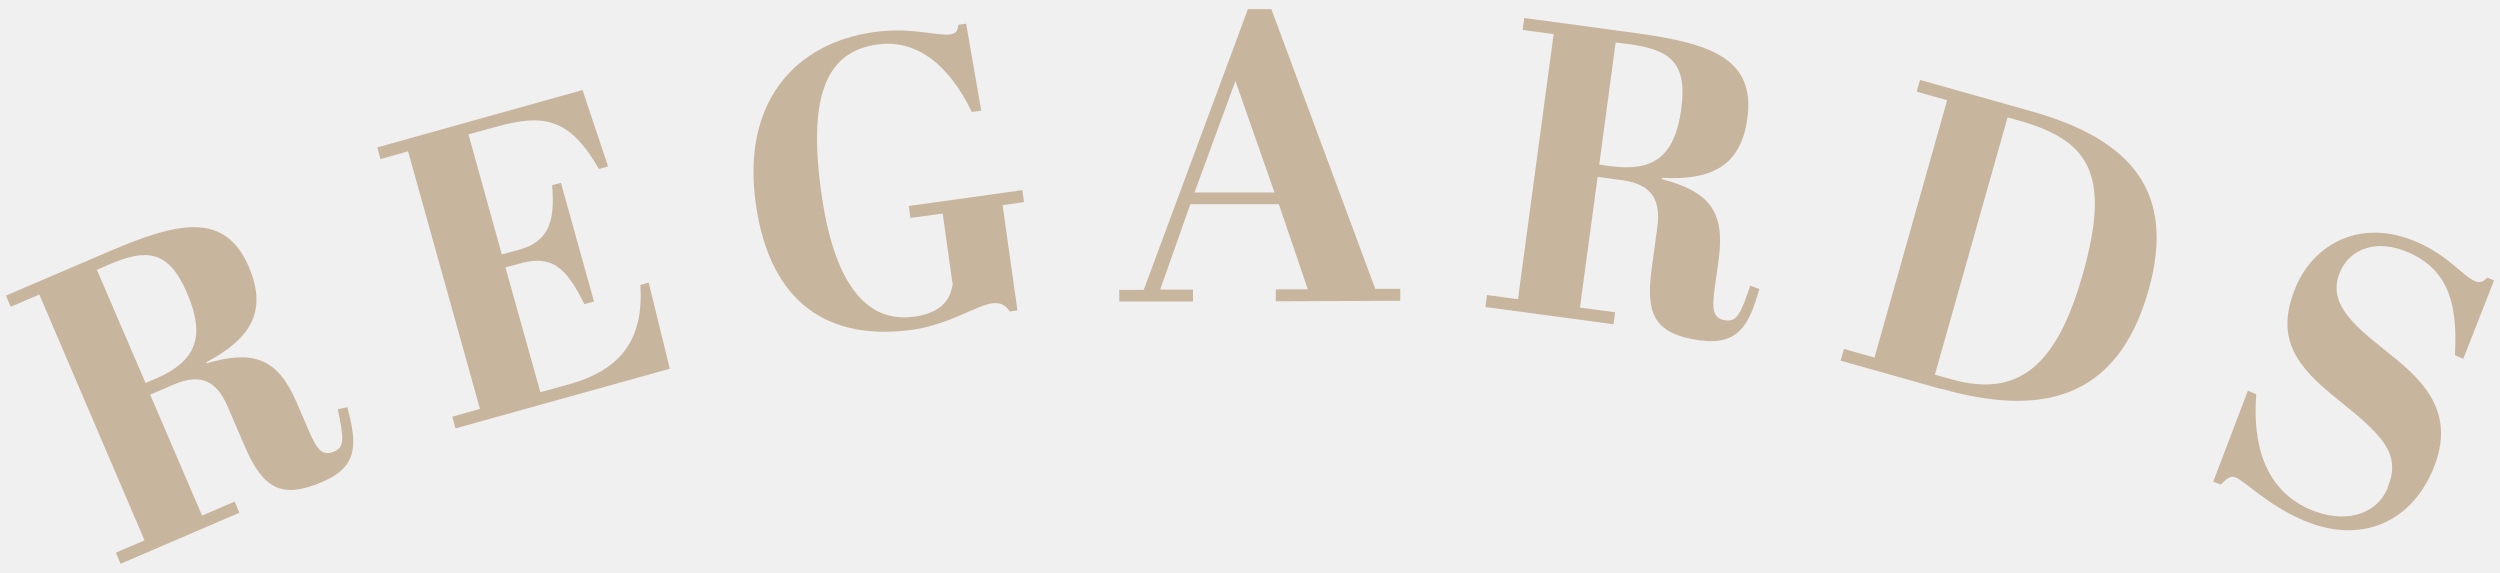
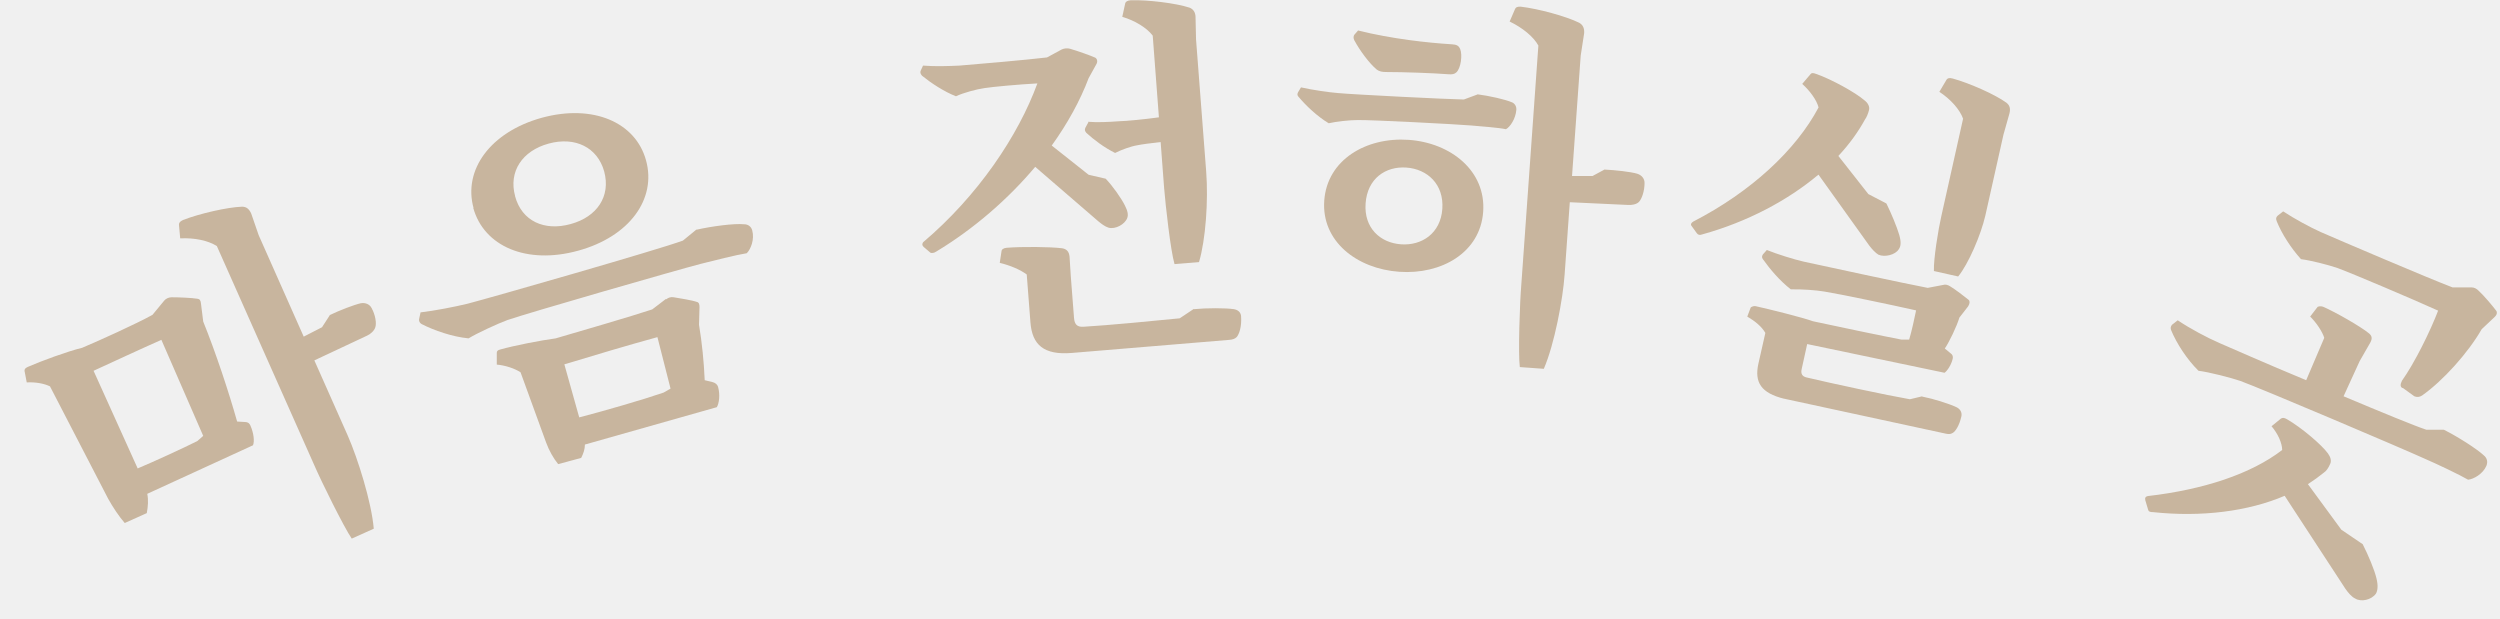
- <svg xmlns="http://www.w3.org/2000/svg" width="96" height="22" viewBox="0 0 96 22" fill="none">
-   <path d="M5.76 15.14L7.76 19.8L9.01 19.26L9.19 19.69L4.63 21.65L4.45 21.22L5.55 20.75L1.51 11.31L0.41 11.78L0.23 11.35L4.2 9.65C6.86 8.51 8.65 8.12 9.56 10.26C10.32 12.04 9.51 13.07 7.92 13.91L7.94 13.95C9.72 13.43 10.65 13.74 11.39 15.45L11.82 16.45C12.14 17.2 12.34 17.55 12.83 17.34C13.23 17.17 13.21 16.85 12.97 15.71L13.34 15.64C13.68 16.96 13.82 17.89 12.39 18.5C10.82 19.18 10.1 18.77 9.4 17.14L8.75 15.63C8.34 14.67 7.75 14.3 6.66 14.77L5.78 15.15L5.76 15.14ZM5.58 14.71L5.98 14.54C7.49 13.89 7.92 12.97 7.19 11.27C6.46 9.56 5.6 9.55 4.16 10.17L3.72 10.36L5.59 14.71H5.58Z" fill="#C8B59E" />
-   <path d="M22.37 3.46L23.35 6.39L23 6.49C21.87 4.53 20.89 4.35 19.01 4.88L17.99 5.16L19.27 9.77L19.93 9.59C21.04 9.28 21.33 8.55 21.2 7.11L21.54 7.02L22.81 11.58L22.44 11.68C21.69 10.16 21.13 9.79 19.92 10.13L19.41 10.27L20.75 15.06L21.84 14.76C23.94 14.18 24.72 12.93 24.59 10.94L24.91 10.85L25.72 14.16L17.49 16.45L17.37 16L18.43 15.7L15.67 5.81L14.61 6.11L14.49 5.66L22.36 3.46H22.37Z" fill="#C8B59E" />
-   <path d="M36.57 10.85L36.2 8.2L34.96 8.37L34.9 7.91L39.26 7.3L39.32 7.76L38.5 7.88L39.07 11.92L38.77 11.96C38.63 11.74 38.46 11.6 38.08 11.65C37.51 11.73 36.43 12.46 35.06 12.66C31.83 13.11 29.56 11.67 29.02 7.81C28.48 3.98 30.48 1.66 33.57 1.23C34.99 1.03 35.97 1.39 36.49 1.32C36.73 1.29 36.76 1.17 36.81 0.95L37.1 0.91L37.68 4.25L37.32 4.3C36.46 2.53 35.23 1.49 33.68 1.71C31.83 1.97 30.99 3.51 31.54 7.41C32.02 10.85 33.24 12.42 35.11 12.16C36.09 12.02 36.51 11.56 36.59 10.85H36.57Z" fill="#C8B59E" />
-   <path d="M49.09 7.84H45.71L44.55 11.12H45.81V11.58H42.98V11.13H43.92L47.92 0.35H48.82L52.81 11.09H53.77V11.55L48.99 11.57V11.11H50.22L49.11 7.85L49.09 7.84ZM45.87 7.39H48.94L47.44 3.11L45.87 7.39Z" fill="#C8B59E" />
-   <path d="M61.35 6.78L60.67 11.81L62.02 11.99L61.96 12.45L57.04 11.79L57.1 11.33L58.29 11.49L59.66 1.31L58.47 1.15L58.53 0.69L62.81 1.27C65.68 1.66 67.41 2.24 67.1 4.54C66.84 6.46 65.62 6.92 63.82 6.83V6.88C65.61 7.35 66.25 8.1 66 9.94L65.85 11.02C65.74 11.83 65.74 12.23 66.26 12.3C66.69 12.36 66.84 12.07 67.21 10.97L67.56 11.1C67.18 12.4 66.81 13.28 65.28 13.07C63.58 12.84 63.18 12.12 63.42 10.36L63.64 8.73C63.78 7.7 63.46 7.08 62.29 6.92L61.34 6.79L61.35 6.78ZM61.41 6.32L61.84 6.38C63.47 6.6 64.31 6.03 64.56 4.19C64.81 2.35 64.08 1.9 62.52 1.69L62.04 1.63L61.41 6.33V6.32Z" fill="#C8B59E" />
-   <path d="M74.55 14.94L70.68 13.85L70.81 13.4L71.98 13.73L74.77 3.85L73.6 3.52L73.73 3.07L78.03 4.28C81.8 5.35 83.59 7.33 82.5 11.16C81.27 15.5 78.2 15.96 74.55 14.93V14.94ZM74.92 14.56C77.49 15.29 78.98 14.08 79.99 10.49C81.1 6.55 80.13 5.36 77.46 4.61L77.09 4.51L74.3 14.39L74.92 14.56Z" fill="#C8B59E" />
-   <path d="M91.68 18.72C92.26 17.38 91.38 16.64 89.76 15.33C88.22 14.1 87.3 13.01 88.18 10.97C88.86 9.4 90.62 8.35 92.8 9.29C94.03 9.82 94.57 10.6 95.03 10.79C95.25 10.89 95.35 10.81 95.52 10.66L95.77 10.77L94.59 13.78L94.27 13.64C94.37 11.8 94.09 10.39 92.48 9.69C91.28 9.17 90.25 9.53 89.86 10.44C89.37 11.57 90.27 12.4 91.5 13.38C92.92 14.5 94.42 15.74 93.4 18.09C92.54 20.09 90.61 20.91 88.45 19.98C87.05 19.38 86.26 18.51 85.84 18.33C85.65 18.25 85.51 18.38 85.27 18.61L84.99 18.49L86.32 15L86.64 15.14C86.49 17.05 86.97 18.81 88.7 19.56C89.92 20.09 91.2 19.86 91.69 18.74L91.68 18.72Z" fill="#C8B59E" />
+ <svg xmlns="http://www.w3.org/2000/svg" width="101" height="25" viewBox="0 0 101 25" fill="none">
+   <g clip-path="url(#clip0_633_75)">
+     <path d="M6.64 12.14C6.7 12.06 6.83 12.01 6.93 12.01C7.21 12.01 7.74 12.03 7.98 12.07C8.07 12.08 8.11 12.14 8.12 12.27L8.21 12.99C8.71 14.23 9.23 15.79 9.58 17.03L9.91 17.05C10.01 17.05 10.08 17.1 10.12 17.2C10.25 17.5 10.29 17.83 10.22 17.99L5.95 19.95C6 20.21 5.98 20.46 5.93 20.73L5.04 21.13C4.81 20.87 4.56 20.49 4.37 20.15L2.02 15.61C1.78 15.49 1.42 15.43 1.08 15.45L0.99 14.98C0.99 14.91 1.02 14.87 1.13 14.82C1.68 14.58 2.71 14.2 3.32 14.05C4.01 13.76 5.49 13.09 6.16 12.72L6.63 12.15L6.64 12.14ZM5.55 18.93C6.26 18.63 7.37 18.12 7.97 17.82L8.21 17.61L6.52 13.73C5.66 14.11 4.61 14.6 3.78 14.98L5.56 18.92L5.55 18.93ZM13.32 12.73C13.71 12.54 14.31 12.31 14.58 12.25C14.76 12.22 14.93 12.29 15.01 12.44C15.17 12.73 15.22 13.07 15.16 13.23C15.12 13.36 14.97 13.5 14.83 13.56L12.7 14.56L14.05 17.6C14.45 18.51 15.01 20.28 15.1 21.36L14.21 21.76C13.89 21.29 12.98 19.45 12.7 18.8L8.76 9.94C8.41 9.72 7.86 9.6 7.28 9.63L7.23 9.08C7.23 9.01 7.26 8.95 7.39 8.89C8.05 8.63 9.19 8.37 9.78 8.35C9.96 8.35 10.07 8.45 10.15 8.63L10.45 9.5L12.27 13.6L13.01 13.22L13.32 12.74V12.73Z" fill="#C8B59E" />
+     <path d="M28.14 9.28C28.76 9.14 29.66 9.02 30.06 9.06C30.22 9.06 30.35 9.15 30.39 9.31C30.49 9.67 30.33 10.07 30.17 10.23C29.78 10.29 28.78 10.54 28.31 10.66C27.31 10.92 21.34 12.64 20.5 12.93C20.12 13.07 19.29 13.45 18.93 13.67C18.29 13.61 17.53 13.35 17.03 13.09C16.96 13.05 16.92 12.98 16.93 12.9L16.99 12.62C17.58 12.55 18.35 12.4 18.89 12.27C19.85 12.02 26.59 10.09 27.59 9.72L28.14 9.27V9.28ZM19.13 8.4C18.71 6.87 19.8 5.34 21.88 4.76C23.96 4.19 25.68 4.94 26.1 6.48C26.53 8.03 25.44 9.56 23.35 10.13C21.27 10.7 19.55 9.95 19.12 8.4H19.13ZM26.92 12.09C27 12.02 27.11 11.99 27.22 12.01C27.46 12.05 27.97 12.13 28.16 12.2C28.24 12.22 28.26 12.3 28.26 12.41L28.24 13.12C28.36 13.83 28.44 14.64 28.47 15.36L28.8 15.44C28.9 15.47 28.98 15.53 29.01 15.63C29.1 15.96 29.05 16.3 28.96 16.45L23.63 17.96C23.63 18.15 23.57 18.32 23.48 18.5L22.55 18.75C22.36 18.52 22.18 18.2 22.06 17.87L21.03 15.04C20.8 14.89 20.42 14.76 20.07 14.73V14.25C20.07 14.19 20.11 14.14 20.21 14.12C20.77 13.96 21.85 13.75 22.45 13.67C23.34 13.41 25.51 12.78 26.35 12.5L26.9 12.08L26.92 12.09ZM20.81 7.93C21.08 8.93 21.99 9.35 23.06 9.05C24.12 8.76 24.68 7.93 24.41 6.93C24.14 5.95 23.23 5.51 22.17 5.8C21.1 6.09 20.54 6.93 20.81 7.92V7.93ZM23.41 16.86C24.41 16.6 25.97 16.15 26.81 15.86L27.09 15.7L26.56 13.62C25.39 13.94 23.92 14.38 22.8 14.72L23.4 16.86H23.41Z" fill="#C8B59E" />
+     <path d="M41.84 6.72C40.75 8.02 39.37 9.23 37.83 10.16C37.73 10.23 37.64 10.23 37.59 10.21L37.32 9.98C37.26 9.92 37.24 9.88 37.29 9.79C39.51 7.91 41.14 5.48 41.91 3.37C41.15 3.41 40.07 3.51 39.77 3.56C39.47 3.6 38.91 3.75 38.62 3.89C38.14 3.7 37.62 3.36 37.25 3.06C37.19 2.99 37.17 2.93 37.19 2.87L37.29 2.65C37.76 2.69 38.35 2.67 38.76 2.65C39.3 2.61 41.57 2.41 42.3 2.32L42.89 2C42.99 1.95 43.13 1.94 43.23 1.97C43.51 2.05 44.05 2.24 44.25 2.33C44.33 2.38 44.35 2.49 44.3 2.58L43.98 3.16C43.64 4.06 43.13 4.99 42.49 5.88L43.98 7.06L44.67 7.22C44.95 7.51 45.3 8.01 45.44 8.29C45.56 8.52 45.59 8.68 45.54 8.81C45.44 9.07 45.06 9.27 44.79 9.2C44.65 9.16 44.49 9.04 44.36 8.93L41.81 6.73L41.84 6.72ZM48.24 12.49C48.75 12.44 49.5 12.44 49.85 12.49C50.02 12.52 50.13 12.62 50.14 12.78C50.17 13.2 50.06 13.51 49.96 13.62C49.89 13.69 49.79 13.72 49.67 13.73L43.29 14.26C42.17 14.35 41.7 13.93 41.63 13.03L41.48 11.09C41.23 10.9 40.81 10.72 40.39 10.62L40.46 10.16C40.46 10.08 40.54 10.02 40.67 10.01C41.3 9.96 42.43 9.97 42.91 10.03C43.09 10.06 43.19 10.16 43.21 10.37L43.26 11.16L43.39 12.84C43.41 13.11 43.52 13.22 43.78 13.2C44.68 13.15 46.78 12.95 47.66 12.86L48.23 12.48L48.24 12.49ZM43.96 4.92C44.32 4.95 44.79 4.93 45.18 4.9C45.54 4.89 46.24 4.82 46.82 4.74L46.57 1.44C46.34 1.13 45.85 0.83 45.34 0.68L45.46 0.13C45.48 0.07 45.54 0.02 45.69 0.01C46.38 -0.01 47.52 0.13 48.06 0.31C48.21 0.37 48.3 0.5 48.3 0.7L48.32 1.59L48.73 6.93C48.82 8.1 48.71 9.68 48.44 10.59L47.45 10.67C47.29 10.11 47.09 8.32 47.03 7.59L46.89 5.74C46.52 5.78 46.13 5.83 45.94 5.87C45.69 5.91 45.28 6.06 45.05 6.18C44.61 5.96 44.21 5.66 43.89 5.37C43.83 5.3 43.81 5.24 43.85 5.16L43.97 4.94L43.96 4.92Z" fill="#C8B59E" />
+     <path d="M59.69 3.81C60.15 3.87 60.8 4.01 61.1 4.14C61.2 4.19 61.27 4.3 61.26 4.44C61.23 4.8 61.01 5.13 60.84 5.22C60.57 5.16 59.8 5.1 59.44 5.07C58.87 5.02 55.41 4.84 54.85 4.85C54.53 4.85 53.97 4.91 53.68 4.98C53.23 4.71 52.77 4.28 52.46 3.91C52.4 3.85 52.41 3.79 52.44 3.73L52.56 3.53C53.05 3.64 53.69 3.73 54.06 3.76C54.7 3.82 58.48 4.01 59.14 4.02L59.68 3.82L59.69 3.81ZM59.92 8.56C59.8 10.21 58.23 11.1 56.53 10.98C54.82 10.86 53.38 9.75 53.5 8.1C53.62 6.45 55.2 5.53 56.91 5.65C58.62 5.77 60.04 6.91 59.92 8.56ZM54.86 1.23C56.22 1.57 57.68 1.73 58.66 1.79C58.84 1.8 58.93 1.84 58.99 1.98C59.09 2.21 59.02 2.77 58.83 2.93C58.75 3 58.66 3.01 58.52 3C57.86 2.95 56.68 2.91 56.03 2.91C55.83 2.91 55.73 2.89 55.62 2.81C55.32 2.56 54.94 2.05 54.71 1.62C54.67 1.53 54.68 1.47 54.71 1.41L54.86 1.24V1.23ZM58.27 8.44C58.34 7.44 57.66 6.83 56.82 6.77C55.98 6.71 55.24 7.21 55.17 8.22C55.1 9.21 55.76 9.81 56.6 9.87C57.44 9.93 58.2 9.43 58.27 8.44ZM64.81 6.85C65.25 6.87 65.89 6.94 66.15 7.02C66.33 7.08 66.44 7.22 66.44 7.39C66.44 7.72 66.33 8.04 66.21 8.16C66.11 8.26 65.92 8.29 65.77 8.28L63.42 8.17L63.21 11.1C63.14 12.09 62.8 13.91 62.37 14.9L61.4 14.83C61.33 14.27 61.4 12.21 61.46 11.51L62.15 1.84C61.95 1.48 61.51 1.12 60.99 0.87L61.21 0.36C61.24 0.3 61.29 0.26 61.44 0.27C62.14 0.35 63.28 0.66 63.8 0.92C63.96 1.01 64.01 1.15 64 1.34L63.86 2.25L63.51 7.11H64.34L64.84 6.84L64.81 6.85Z" fill="#C8B59E" />
+     <path d="M73.46 7.06C72.23 8.09 70.61 8.96 68.77 9.47C68.67 9.51 68.6 9.49 68.55 9.42L68.34 9.13C68.29 9.07 68.32 9 68.41 8.95C70.74 7.75 72.56 6.06 73.47 4.34C73.39 4.03 73.11 3.66 72.81 3.39L73.15 2.99C73.19 2.94 73.25 2.94 73.38 2.99C73.99 3.2 74.98 3.75 75.32 4.05C75.47 4.16 75.54 4.31 75.51 4.44C75.47 4.6 75.41 4.74 75.35 4.82C75.07 5.33 74.71 5.83 74.27 6.3L75.48 7.84L76.21 8.22C76.4 8.6 76.64 9.18 76.73 9.49C76.81 9.77 76.8 9.95 76.71 10.07C76.57 10.3 76.14 10.4 75.89 10.29C75.77 10.22 75.62 10.06 75.51 9.91L73.47 7.06H73.46ZM77.65 16.02C78.11 16.11 78.75 16.31 79.06 16.46C79.21 16.54 79.27 16.68 79.24 16.82C79.16 17.19 79 17.43 78.89 17.49C78.8 17.55 78.71 17.54 78.61 17.52L72.09 16.11H72.08C71.15 15.88 70.87 15.45 71.04 14.69L71.32 13.45C71.18 13.2 70.9 12.97 70.59 12.79L70.73 12.42C70.73 12.42 70.82 12.35 70.93 12.37C71.47 12.49 72.77 12.81 73.25 12.98C74.07 13.16 76.23 13.61 76.82 13.72H77.13C77.22 13.43 77.36 12.8 77.41 12.54C76.44 12.32 74.23 11.86 73.71 11.78C73.37 11.72 72.77 11.68 72.35 11.69C71.9 11.34 71.52 10.89 71.22 10.47C71.17 10.4 71.18 10.35 71.22 10.28L71.38 10.1C71.8 10.27 72.51 10.49 72.87 10.57C73.6 10.73 77.03 11.47 77.88 11.63L78.51 11.51C78.59 11.48 78.7 11.51 78.79 11.57C78.99 11.69 79.37 11.98 79.54 12.12C79.59 12.18 79.58 12.27 79.51 12.38L79.16 12.83C79.05 13.19 78.76 13.8 78.57 14.08L78.8 14.27C78.88 14.32 78.91 14.4 78.89 14.49C78.83 14.75 78.67 14.98 78.56 15.06L73.01 13.9L72.79 14.9C72.74 15.1 72.81 15.21 72.99 15.25C74 15.49 76.24 15.97 77.16 16.13L77.66 16.01L77.65 16.02ZM79.31 4.8C79.18 4.43 78.81 4.01 78.35 3.71L78.64 3.22C78.67 3.17 78.74 3.13 78.88 3.17C79.55 3.35 80.61 3.82 81.06 4.15C81.2 4.26 81.23 4.4 81.18 4.59L80.94 5.44L80.21 8.7C80.03 9.49 79.52 10.67 79.11 11.17L78.13 10.95C78.11 10.47 78.31 9.25 78.43 8.73L79.31 4.79V4.8Z" fill="#C8B59E" />
+     <path d="M95.46 22C95.67 22.41 95.93 23.02 96.01 23.37C96.08 23.65 96.06 23.85 95.99 23.98C95.81 24.24 95.38 24.33 95.15 24.18C95.01 24.12 94.86 23.94 94.75 23.78L92.3 20.03C90.83 20.66 88.94 20.9 86.98 20.69C86.87 20.69 86.81 20.67 86.79 20.61L86.67 20.21C86.65 20.12 86.67 20.06 86.78 20.04C89.02 19.78 90.94 19.15 92.2 18.18C92.2 17.9 92.02 17.51 91.77 17.22L92.15 16.91C92.22 16.87 92.28 16.87 92.4 16.94C92.97 17.27 93.79 17.96 94.05 18.32C94.15 18.46 94.2 18.61 94.14 18.74C94.06 18.92 93.99 19.02 93.89 19.09C93.68 19.26 93.47 19.41 93.24 19.56L94.59 21.4L95.46 21.99V22ZM98.73 17.36C99.29 17.64 100.06 18.13 100.35 18.4C100.47 18.5 100.52 18.65 100.45 18.82C100.31 19.15 99.93 19.36 99.71 19.38C99.37 19.18 98.44 18.74 98 18.55C97.06 18.12 91.34 15.69 90.51 15.39C90.13 15.26 89.24 15.03 88.82 14.98C88.36 14.53 87.93 13.87 87.71 13.33C87.68 13.25 87.7 13.18 87.75 13.12L87.98 12.94C88.47 13.27 89.16 13.64 89.67 13.86C90.07 14.03 91.55 14.69 93.17 15.36L93.9 13.65C93.83 13.41 93.58 13.03 93.33 12.79L93.63 12.4C93.63 12.4 93.72 12.34 93.87 12.4C94.37 12.62 95.37 13.19 95.71 13.47C95.84 13.58 95.84 13.69 95.76 13.84L95.33 14.59L94.68 16.01C96.2 16.65 97.59 17.22 98.02 17.36H98.73ZM97.06 15.68C96.97 15.63 96.96 15.54 97.04 15.38C97.54 14.68 98.18 13.39 98.5 12.55C97.37 12.04 95.06 11.06 94.44 10.83C94.06 10.7 93.36 10.52 92.96 10.47C92.56 10.03 92.18 9.44 91.98 8.94C91.94 8.84 91.95 8.78 92.01 8.72L92.24 8.54C92.7 8.84 93.32 9.18 93.77 9.38C94.5 9.7 98.13 11.25 99.08 11.61H99.85C99.96 11.61 100.07 11.67 100.14 11.75C100.35 11.94 100.72 12.38 100.86 12.57C100.89 12.65 100.87 12.72 100.79 12.8L100.26 13.3C99.71 14.26 98.69 15.39 97.85 15.98C97.74 16.05 97.64 16.05 97.54 16.01L97.07 15.67L97.06 15.68Z" fill="#C8B59E" />
+   </g>
+   <defs>
+     <clipPath id="clip0_633_75">
+       <rect width="101" height="25" fill="white" />
+     </clipPath>
+   </defs>
</svg>
